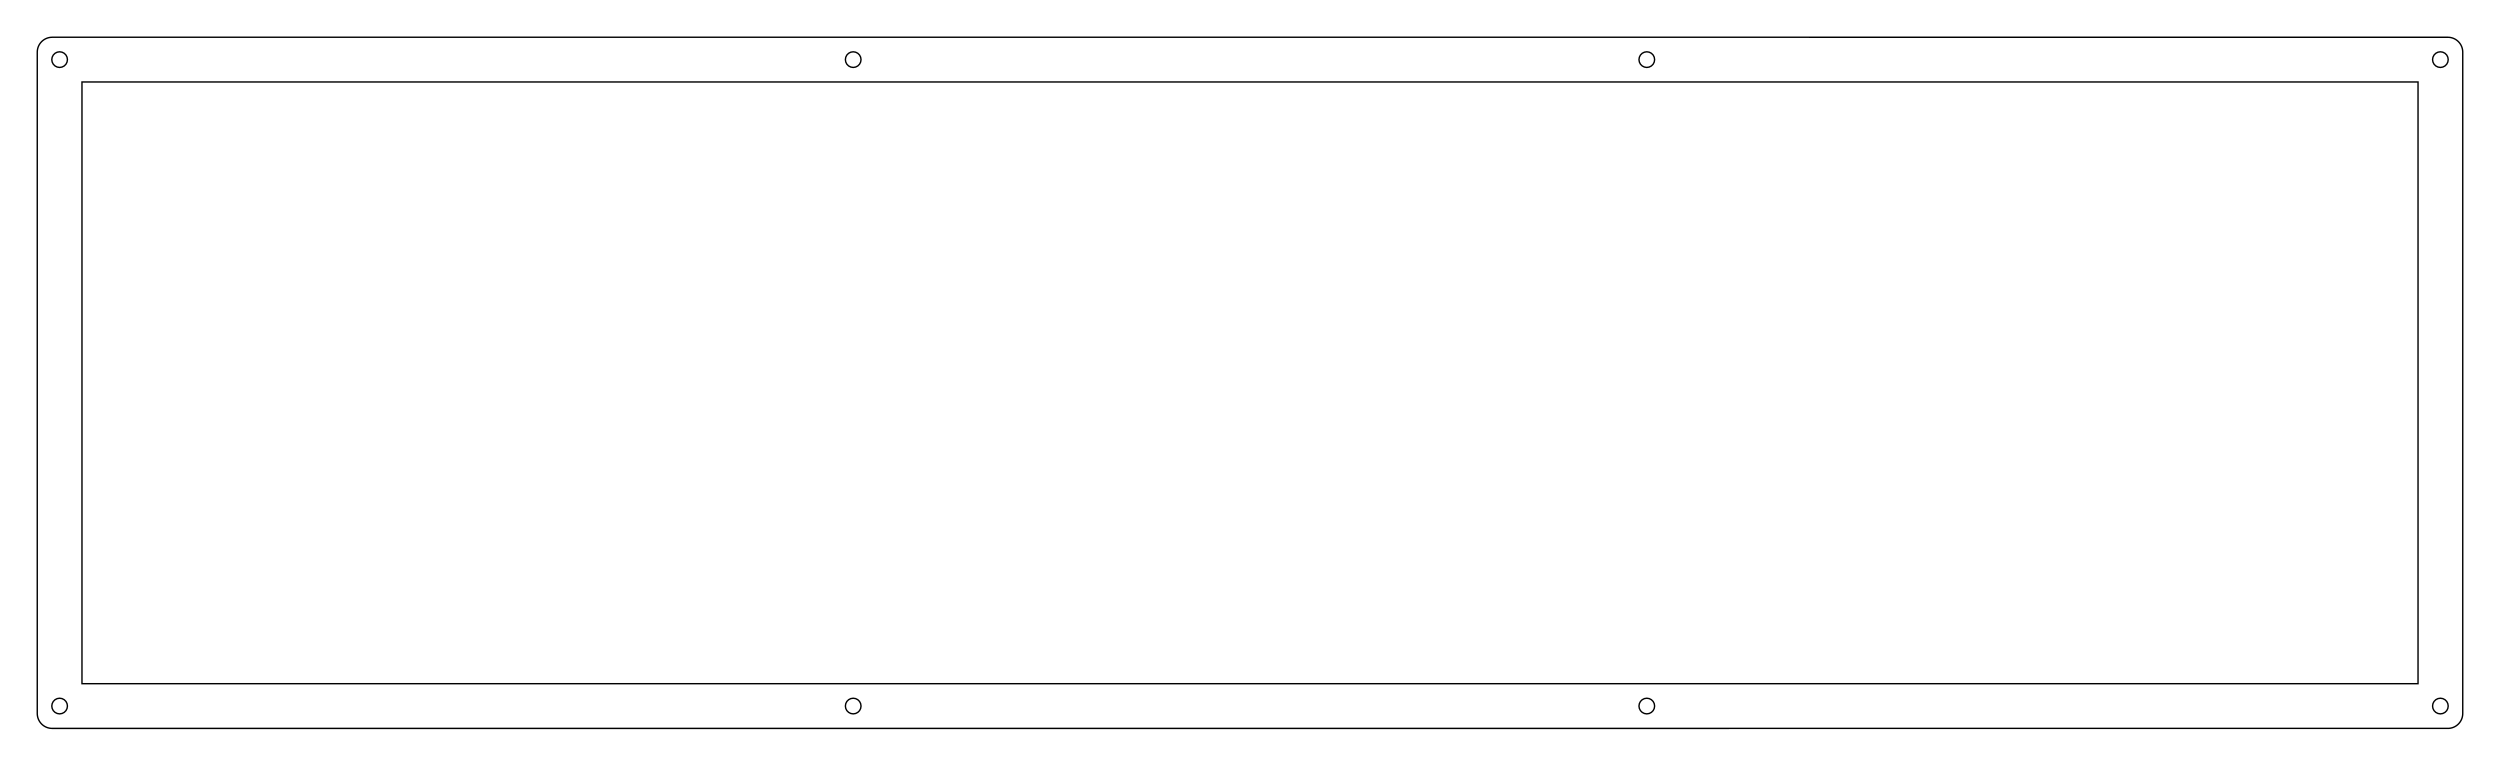
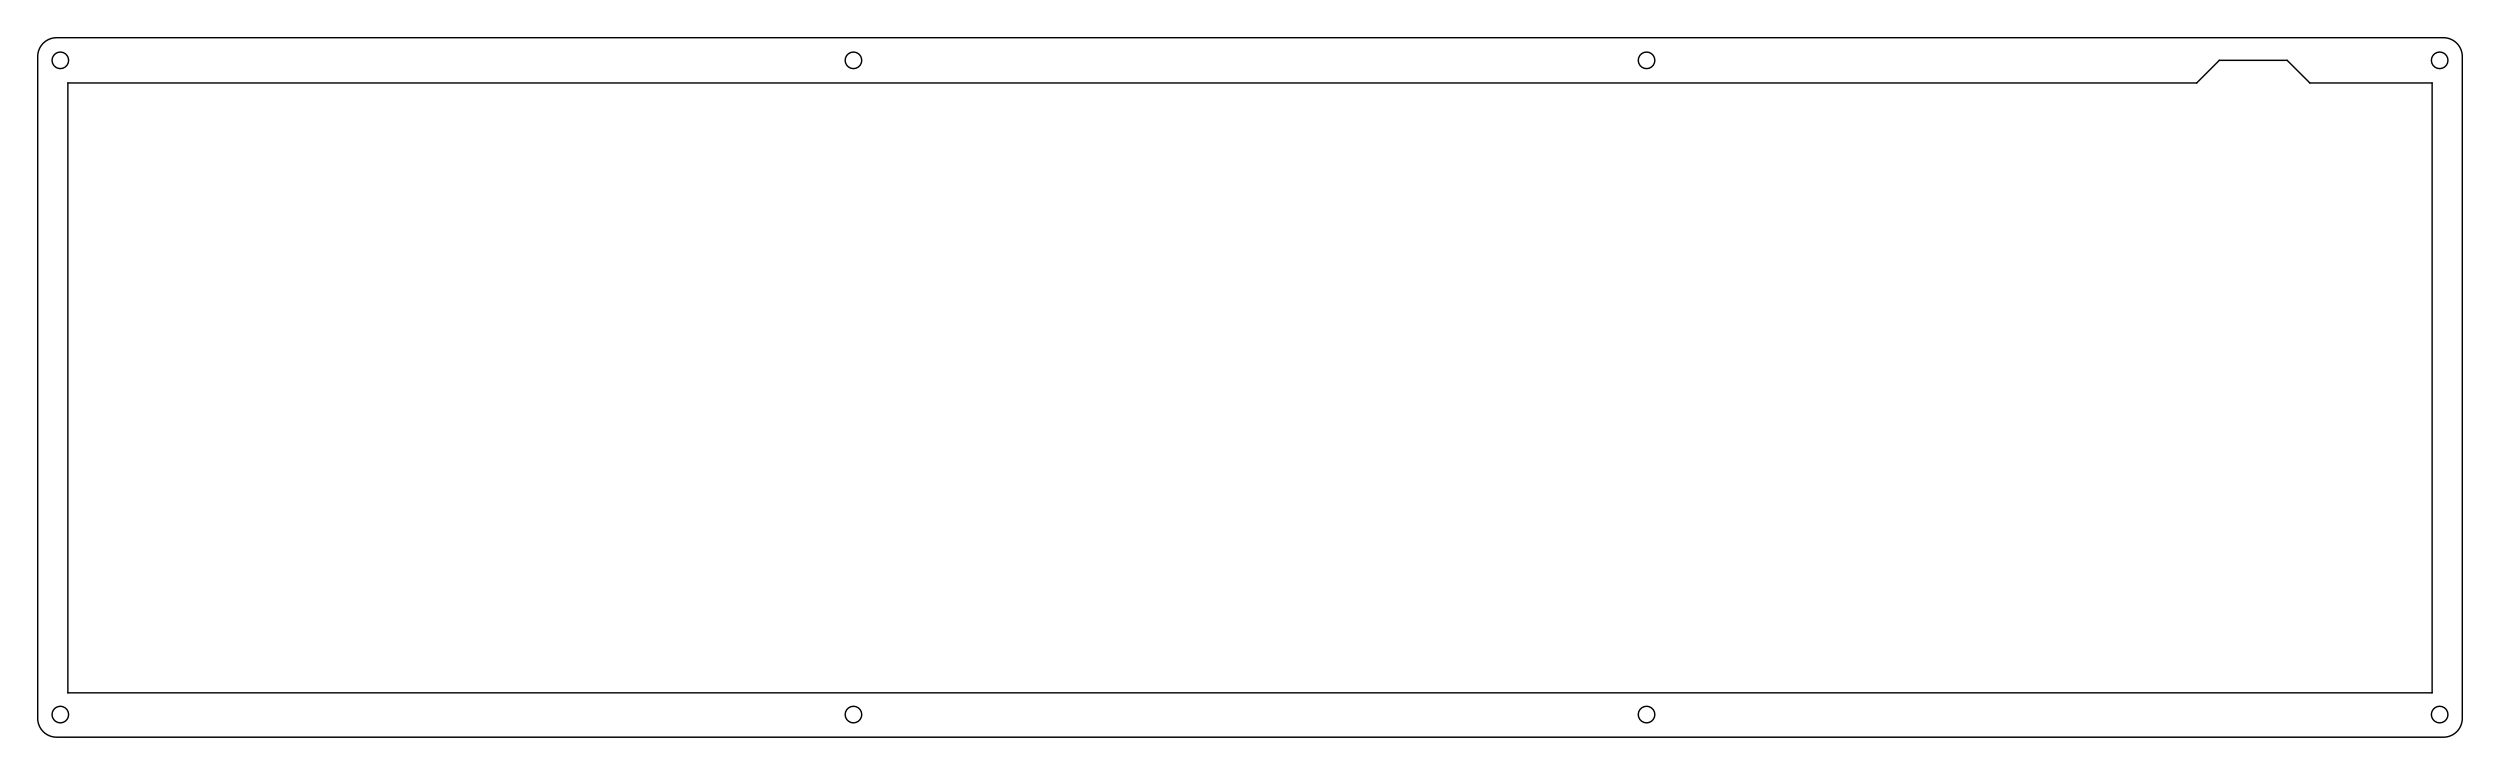
- <svg xmlns="http://www.w3.org/2000/svg" width="335.502mm" height="102.752mm" viewBox="0.000 0.000 335.502 102.752">
-   <polygon points="328.502,5.001 328.658,5.007 328.814,5.025 328.968,5.056 329.120,5.098 329.267,5.153 329.409,5.218 329.546,5.295 329.677,5.382 329.800,5.480 329.916,5.586 330.022,5.702 330.120,5.825 330.207,5.956 330.284,6.093 330.349,6.235 330.404,6.382 330.446,6.534 330.477,6.688 330.495,6.844 330.502,7.001 330.502,95.752 330.495,95.908 330.477,96.064 330.446,96.218 330.404,96.370 330.349,96.517 330.284,96.659 330.207,96.796 330.120,96.927 330.022,97.050 329.916,97.166 329.800,97.272 329.677,97.370 329.546,97.457 329.409,97.534 329.267,97.599 329.120,97.654 328.968,97.696 328.814,97.727 328.658,97.745 328.501,97.751 7.001,97.752 6.844,97.745 6.688,97.727 6.534,97.696 6.382,97.654 6.235,97.599 6.093,97.534 5.956,97.457 5.825,97.370 5.702,97.272 5.586,97.166 5.480,97.050 5.382,96.927 5.295,96.796 5.218,96.659 5.153,96.517 5.098,96.370 5.056,96.218 5.025,96.064 5.007,95.908 5.000,95.752 5.001,7.001 5.007,6.844 5.025,6.688 5.056,6.534 5.098,6.382 5.153,6.235 5.218,6.093 5.295,5.956 5.382,5.825 5.480,5.702 5.586,5.586 5.702,5.480 5.825,5.382 5.956,5.295 6.093,5.218 6.235,5.153 6.382,5.098 6.534,5.056 6.688,5.025 6.844,5.007 7.001,5.000" style="fill:none;stroke-width:0.05mm;stroke:black" />
-   <polygon points="7.676,93.753 7.383,93.902 7.151,94.134 7.002,94.427 6.950,94.752 7.002,95.076 7.151,95.369 7.383,95.601 7.676,95.750 8.000,95.802 8.325,95.750 8.618,95.601 8.850,95.369 8.999,95.076 9.050,94.752 8.999,94.427 8.850,94.134 8.618,93.902 8.325,93.753 8.000,93.702" style="fill:none;stroke-width:0.05mm;stroke:black" />
-   <polygon points="114.176,93.753 113.884,93.902 113.651,94.134 113.502,94.427 113.451,94.752 113.502,95.076 113.651,95.369 113.884,95.601 114.176,95.750 114.501,95.802 114.825,95.750 115.118,95.601 115.350,95.369 115.499,95.076 115.551,94.752 115.499,94.427 115.350,94.134 115.118,93.902 114.825,93.753 114.501,93.702" style="fill:none;stroke-width:0.05mm;stroke:black" />
-   <polygon points="220.677,93.753 220.384,93.902 220.152,94.134 220.003,94.427 219.951,94.752 220.003,95.076 220.152,95.369 220.384,95.601 220.677,95.750 221.001,95.802 221.326,95.750 221.618,95.601 221.851,95.369 222.000,95.076 222.051,94.752 222.000,94.427 221.851,94.134 221.618,93.902 221.326,93.753 221.001,93.702" style="fill:none;stroke-width:0.05mm;stroke:black" />
-   <polygon points="327.177,93.753 326.884,93.902 326.652,94.134 326.503,94.427 326.452,94.752 326.503,95.076 326.652,95.369 326.884,95.601 327.177,95.750 327.502,95.802 327.826,95.750 328.119,95.601 328.351,95.369 328.500,95.076 328.551,94.752 328.500,94.427 328.351,94.134 328.119,93.902 327.826,93.753 327.502,93.702" style="fill:none;stroke-width:0.05mm;stroke:black" />
-   <polygon points="11.001,11.001 11.001,91.752 324.502,91.752 324.502,11.001" style="fill:none;stroke-width:0.05mm;stroke:black" />
-   <polygon points="7.676,7.002 7.383,7.151 7.151,7.383 7.002,7.676 6.950,8.001 7.002,8.325 7.151,8.618 7.383,8.850 7.676,8.999 8.000,9.051 8.325,8.999 8.618,8.850 8.850,8.618 8.999,8.325 9.050,8.001 8.999,7.676 8.850,7.383 8.618,7.151 8.325,7.002 8.000,6.951" style="fill:none;stroke-width:0.05mm;stroke:black" />
-   <polygon points="327.177,7.002 326.884,7.151 326.652,7.383 326.503,7.676 326.452,8.001 326.503,8.325 326.652,8.618 326.884,8.850 327.177,8.999 327.502,9.051 327.826,8.999 328.119,8.850 328.351,8.618 328.500,8.325 328.551,8.001 328.500,7.676 328.351,7.383 328.119,7.151 327.826,7.002 327.502,6.951" style="fill:none;stroke-width:0.05mm;stroke:black" />
-   <polygon points="220.677,7.002 220.384,7.151 220.152,7.383 220.003,7.676 219.951,8.001 220.003,8.325 220.152,8.618 220.384,8.850 220.677,8.999 221.001,9.051 221.326,8.999 221.618,8.850 221.851,8.618 222.000,8.325 222.051,8.001 222.000,7.676 221.851,7.383 221.618,7.151 221.326,7.002 221.001,6.951" style="fill:none;stroke-width:0.05mm;stroke:black" />
-   <polygon points="114.176,7.002 113.884,7.151 113.651,7.383 113.502,7.676 113.451,8.001 113.502,8.325 113.651,8.618 113.884,8.850 114.176,8.999 114.501,9.051 114.825,8.999 115.118,8.850 115.350,8.618 115.499,8.325 115.551,8.001 115.499,7.676 115.350,7.383 115.118,7.151 114.825,7.002 114.501,6.951" style="fill:none;stroke-width:0.05mm;stroke:black" />
+ <svg xmlns="http://www.w3.org/2000/svg" width="331.502mm" height="102.752mm" viewBox="0.000 0.000 331.502 102.752" version="1.1" id="svg4040">
+   <defs id="defs4044" />
+   <polygon points="324.002,5.001 324.198,5.008 324.393,5.031 324.585,5.070 324.774,5.123 324.958,5.191 325.136,5.273 325.308,5.369 325.471,5.478 325.625,5.599 325.769,5.733 325.903,5.877 326.024,6.031 326.133,6.194 326.229,6.366 326.311,6.544 326.379,6.728 326.432,6.917 326.471,7.109 326.494,7.304 326.502,7.501 326.502,95.252 326.494,95.448 326.471,95.643 326.432,95.835 326.379,96.024 326.311,96.208 326.229,96.386 326.133,96.558 326.024,96.721 325.903,96.875 325.769,97.019 325.625,97.153 325.471,97.274 325.308,97.383 325.136,97.479 324.958,97.561 324.774,97.629 324.585,97.682 324.393,97.721 324.198,97.744 324.001,97.752 7.501,97.752 7.304,97.744 7.109,97.721 6.917,97.682 6.728,97.629 6.544,97.561 6.366,97.479 6.194,97.383 6.031,97.274 5.877,97.153 5.733,97.019 5.599,96.875 5.478,96.721 5.369,96.558 5.273,96.386 5.191,96.208 5.123,96.024 5.070,95.835 5.031,95.643 5.008,95.448 5.000,95.251 5.001,7.501 5.008,7.304 5.031,7.109 5.070,6.917 5.123,6.728 5.191,6.544 5.273,6.366 5.369,6.194 5.478,6.031 5.599,5.877 5.733,5.733 5.877,5.599 6.031,5.478 6.194,5.369 6.366,5.273 6.544,5.191 6.728,5.123 6.917,5.070 7.109,5.031 7.304,5.008 7.501,5.000" style="fill:none;stroke-width:0.05mm;stroke:black" id="polygon4020" />
+   <polygon points="323.162,93.705 322.855,93.862 322.612,94.105 322.455,94.412 322.402,94.752 322.455,95.091 322.612,95.398 322.855,95.641 323.162,95.798 323.502,95.852 323.841,95.798 324.148,95.641 324.391,95.398 324.548,95.091 324.601,94.752 324.548,94.412 324.391,94.105 324.148,93.862 323.841,93.705 323.502,93.652" style="fill:none;stroke-width:0.05mm;stroke:black" id="polygon4022" />
+   <polygon points="217.995,93.705 217.688,93.862 217.445,94.105 217.288,94.412 217.234,94.752 217.288,95.091 217.445,95.398 217.688,95.641 217.995,95.798 218.334,95.852 218.674,95.798 218.981,95.641 219.224,95.398 219.381,95.091 219.434,94.752 219.381,94.412 219.224,94.105 218.981,93.862 218.674,93.705 218.334,93.652" style="fill:none;stroke-width:0.05mm;stroke:black" id="polygon4024" />
+   <polygon points="112.828,93.705 112.521,93.862 112.278,94.105 112.121,94.412 112.067,94.752 112.121,95.091 112.278,95.398 112.521,95.641 112.828,95.798 113.167,95.852 113.507,95.798 113.814,95.641 114.057,95.398 114.214,95.091 114.268,94.752 114.214,94.412 114.057,94.105 113.814,93.862 113.507,93.705 113.167,93.652" style="fill:none;stroke-width:0.05mm;stroke:black" id="polygon4026" />
+   <polygon points="7.661,93.705 7.354,93.862 7.111,94.105 6.954,94.412 6.901,94.752 6.954,95.091 7.111,95.398 7.354,95.641 7.661,95.798 8.001,95.852 8.340,95.798 8.647,95.641 8.890,95.398 9.047,95.091 9.101,94.752 9.047,94.412 8.890,94.105 8.647,93.862 8.340,93.705 8.001,93.652" style="fill:none;stroke-width:0.05mm;stroke:black" id="polygon4028" />
+   <polygon points="323.162,6.954 322.855,7.111 322.612,7.354 322.455,7.661 322.402,8.001 322.455,8.340 322.612,8.647 322.855,8.890 323.162,9.047 323.502,9.101 323.841,9.047 324.148,8.890 324.391,8.647 324.548,8.340 324.601,8.001 324.548,7.661 324.391,7.354 324.148,7.111 323.841,6.954 323.502,6.901" style="fill:none;stroke-width:0.05mm;stroke:black" id="polygon4032" />
+   <polygon points="217.995,6.954 217.688,7.111 217.445,7.354 217.288,7.661 217.234,8.001 217.288,8.340 217.445,8.647 217.688,8.890 217.995,9.047 218.334,9.101 218.674,9.047 218.981,8.890 219.224,8.647 219.381,8.340 219.434,8.001 219.381,7.661 219.224,7.354 218.981,7.111 218.674,6.954 218.334,6.901" style="fill:none;stroke-width:0.05mm;stroke:black" id="polygon4034" />
+   <polygon points="112.828,6.954 112.521,7.111 112.278,7.354 112.121,7.661 112.067,8.001 112.121,8.340 112.278,8.647 112.521,8.890 112.828,9.047 113.167,9.101 113.507,9.047 113.814,8.890 114.057,8.647 114.214,8.340 114.268,8.001 114.214,7.661 114.057,7.354 113.814,7.111 113.507,6.954 113.167,6.901" style="fill:none;stroke-width:0.05mm;stroke:black" id="polygon4036" />
+   <polygon points="7.661,6.954 7.354,7.111 7.111,7.354 6.954,7.661 6.901,8.001 6.954,8.340 7.111,8.647 7.354,8.890 7.661,9.047 8.001,9.101 8.340,9.047 8.647,8.890 8.890,8.647 9.047,8.340 9.101,8.001 9.047,7.661 8.890,7.354 8.647,7.111 8.340,6.954 8.001,6.901" style="fill:none;stroke-width:0.05mm;stroke:black" id="polygon4038" />
+   <g style="fill:#000000;fill-opacity:0;stroke:#000000;stroke-width:74.335;stroke-linecap:round;stroke-linejoin:round;stroke-miterlimit:4;stroke-dasharray:none;stroke-opacity:1" id="g410" transform="matrix(0.00253944,0,0,0.00254219,8.92928,-13.60304)">
+     <path d="M 28,41490 H 123481" id="path50" style="stroke-width:74.335;stroke-miterlimit:4;stroke-dasharray:none" />
+     <path d="M 123481,41490 V 9679" id="path52" style="stroke-width:74.335;stroke-miterlimit:4;stroke-dasharray:none" />
+     <path d="M 123481,9679 H 117097" id="path54" style="stroke-width:74.335;stroke-miterlimit:4;stroke-dasharray:none" />
+     <path d="M 115910,8498 117097,9679" id="path56" style="stroke-width:74.335;stroke-miterlimit:4;stroke-dasharray:none" />
+     <path d="M 112367,8498 111187,9679" id="path58" style="stroke-width:74.335;stroke-miterlimit:4;stroke-dasharray:none" />
+     <path d="M 111187,9679 H 28" id="path60" style="stroke-width:74.335;stroke-miterlimit:4;stroke-dasharray:none" />
+     <path d="M 115910,8498 H 112367" id="path62" style="stroke-width:74.335;stroke-miterlimit:4;stroke-dasharray:none" />
+     <path d="M 28,9679 V 41490" id="path64" style="stroke-width:74.335;stroke-miterlimit:4;stroke-dasharray:none" />
+     <g id="g66" style="stroke-width:74.335;stroke-miterlimit:4;stroke-dasharray:none" />
+     <g id="g68" style="stroke-width:74.335;stroke-miterlimit:4;stroke-dasharray:none" />
+     <g id="g70" style="stroke-width:74.335;stroke-miterlimit:4;stroke-dasharray:none" />
+     <g id="g72" style="stroke-width:74.335;stroke-miterlimit:4;stroke-dasharray:none" />
+     <g id="g74" style="stroke-width:74.335;stroke-miterlimit:4;stroke-dasharray:none" />
+     <g id="g76" style="stroke-width:74.335;stroke-miterlimit:4;stroke-dasharray:none" />
+     <g id="g78" style="stroke-width:74.335;stroke-miterlimit:4;stroke-dasharray:none" />
+     <g id="g80" style="stroke-width:74.335;stroke-miterlimit:4;stroke-dasharray:none" />
+     <g id="g82" style="stroke-width:74.335;stroke-miterlimit:4;stroke-dasharray:none" />
+     <g id="g84" style="stroke-width:74.335;stroke-miterlimit:4;stroke-dasharray:none" />
+     <g id="g86" style="stroke-width:74.335;stroke-miterlimit:4;stroke-dasharray:none" />
+     <g id="g88" style="stroke-width:74.335;stroke-miterlimit:4;stroke-dasharray:none" />
+     <g id="g90" style="stroke-width:74.335;stroke-miterlimit:4;stroke-dasharray:none" />
+     <g id="g92" style="stroke-width:74.335;stroke-miterlimit:4;stroke-dasharray:none" />
+     <g id="g94" style="stroke-width:74.335;stroke-miterlimit:4;stroke-dasharray:none" />
+     <g id="g96" style="stroke-width:74.335;stroke-miterlimit:4;stroke-dasharray:none" />
+     <g id="g98" style="stroke-width:74.335;stroke-miterlimit:4;stroke-dasharray:none" />
+     <g id="g100" style="stroke-width:74.335;stroke-miterlimit:4;stroke-dasharray:none" />
+     <g id="g102" style="stroke-width:74.335;stroke-miterlimit:4;stroke-dasharray:none" />
+     <g id="g104" style="stroke-width:74.335;stroke-miterlimit:4;stroke-dasharray:none" />
+     <g id="g106" style="stroke-width:74.335;stroke-miterlimit:4;stroke-dasharray:none" />
+     <g id="g108" style="stroke-width:74.335;stroke-miterlimit:4;stroke-dasharray:none" />
+     <g id="g110" style="stroke-width:74.335;stroke-miterlimit:4;stroke-dasharray:none" />
+     <g id="g112" style="stroke-width:74.335;stroke-miterlimit:4;stroke-dasharray:none" />
+     <g id="g114" style="stroke-width:74.335;stroke-miterlimit:4;stroke-dasharray:none" />
+     <g id="g116" style="stroke-width:74.335;stroke-miterlimit:4;stroke-dasharray:none" />
+     <g id="g118" style="stroke-width:74.335;stroke-miterlimit:4;stroke-dasharray:none" />
+     <g id="g120" style="stroke-width:74.335;stroke-miterlimit:4;stroke-dasharray:none" />
+     <g id="g122" style="stroke-width:74.335;stroke-miterlimit:4;stroke-dasharray:none" />
+     <g id="g124" style="stroke-width:74.335;stroke-miterlimit:4;stroke-dasharray:none" />
+     <g id="g126" style="stroke-width:74.335;stroke-miterlimit:4;stroke-dasharray:none" />
+     <g id="g128" style="stroke-width:74.335;stroke-miterlimit:4;stroke-dasharray:none" />
+     <g id="g130" style="stroke-width:74.335;stroke-miterlimit:4;stroke-dasharray:none" />
+     <g id="g132" style="stroke-width:74.335;stroke-miterlimit:4;stroke-dasharray:none" />
+     <g id="g134" style="stroke-width:74.335;stroke-miterlimit:4;stroke-dasharray:none" />
+     <g id="g136" style="stroke-width:74.335;stroke-miterlimit:4;stroke-dasharray:none" />
+     <g id="g138" style="stroke-width:74.335;stroke-miterlimit:4;stroke-dasharray:none" />
+     <g id="g140" style="stroke-width:74.335;stroke-miterlimit:4;stroke-dasharray:none" />
+     <g id="g142" style="stroke-width:74.335;stroke-miterlimit:4;stroke-dasharray:none" />
+     <g id="g144" style="stroke-width:74.335;stroke-miterlimit:4;stroke-dasharray:none" />
+     <g id="g146" style="stroke-width:74.335;stroke-miterlimit:4;stroke-dasharray:none" />
+     <g id="g148" style="stroke-width:74.335;stroke-miterlimit:4;stroke-dasharray:none" />
+     <g id="g150" style="stroke-width:74.335;stroke-miterlimit:4;stroke-dasharray:none" />
+     <g id="g152" style="stroke-width:74.335;stroke-miterlimit:4;stroke-dasharray:none" />
+     <g id="g154" style="stroke-width:74.335;stroke-miterlimit:4;stroke-dasharray:none" />
+     <g id="g156" style="stroke-width:74.335;stroke-miterlimit:4;stroke-dasharray:none" />
+     <g id="g158" style="stroke-width:74.335;stroke-miterlimit:4;stroke-dasharray:none" />
+     <g id="g160" style="stroke-width:74.335;stroke-miterlimit:4;stroke-dasharray:none" />
+     <g id="g162" style="stroke-width:74.335;stroke-miterlimit:4;stroke-dasharray:none" />
+     <g id="g164" style="stroke-width:74.335;stroke-miterlimit:4;stroke-dasharray:none" />
+     <g id="g166" style="stroke-width:74.335;stroke-miterlimit:4;stroke-dasharray:none" />
+     <g id="g168" style="stroke-width:74.335;stroke-miterlimit:4;stroke-dasharray:none" />
+     <g id="g170" style="stroke-width:74.335;stroke-miterlimit:4;stroke-dasharray:none" />
+     <g id="g172" style="stroke-width:74.335;stroke-miterlimit:4;stroke-dasharray:none" />
+     <g id="g174" style="stroke-width:74.335;stroke-miterlimit:4;stroke-dasharray:none" />
+     <g id="g176" style="stroke-width:74.335;stroke-miterlimit:4;stroke-dasharray:none" />
+     <g id="g178" style="stroke-width:74.335;stroke-miterlimit:4;stroke-dasharray:none" />
+     <g id="g180" style="stroke-width:74.335;stroke-miterlimit:4;stroke-dasharray:none" />
+     <g id="g182" style="stroke-width:74.335;stroke-miterlimit:4;stroke-dasharray:none" />
+     <g id="g184" style="stroke-width:74.335;stroke-miterlimit:4;stroke-dasharray:none" />
+     <g id="g186" style="stroke-width:74.335;stroke-miterlimit:4;stroke-dasharray:none" />
+     <g id="g188" style="stroke-width:74.335;stroke-miterlimit:4;stroke-dasharray:none" />
+     <g id="g190" style="stroke-width:74.335;stroke-miterlimit:4;stroke-dasharray:none" />
+     <g id="g192" style="stroke-width:74.335;stroke-miterlimit:4;stroke-dasharray:none" />
+     <g id="g194" style="stroke-width:74.335;stroke-miterlimit:4;stroke-dasharray:none" />
+     <g id="g196" style="stroke-width:74.335;stroke-miterlimit:4;stroke-dasharray:none" />
+     <g id="g198" style="stroke-width:74.335;stroke-miterlimit:4;stroke-dasharray:none" />
+     <g id="g200" style="stroke-width:74.335;stroke-miterlimit:4;stroke-dasharray:none" />
+     <g id="g202" style="stroke-width:74.335;stroke-miterlimit:4;stroke-dasharray:none" />
+     <g id="g204" style="stroke-width:74.335;stroke-miterlimit:4;stroke-dasharray:none" />
+     <g id="g206" style="stroke-width:74.335;stroke-miterlimit:4;stroke-dasharray:none" />
+     <g id="g208" style="stroke-width:74.335;stroke-miterlimit:4;stroke-dasharray:none" />
+     <g id="g210" style="stroke-width:74.335;stroke-miterlimit:4;stroke-dasharray:none" />
+     <g id="g212" style="stroke-width:74.335;stroke-miterlimit:4;stroke-dasharray:none" />
+     <g id="g214" style="stroke-width:74.335;stroke-miterlimit:4;stroke-dasharray:none" />
+     <g id="g216" style="stroke-width:74.335;stroke-miterlimit:4;stroke-dasharray:none" />
+     <g id="g218" style="stroke-width:74.335;stroke-miterlimit:4;stroke-dasharray:none" />
+     <g id="g220" style="stroke-width:74.335;stroke-miterlimit:4;stroke-dasharray:none" />
+     <g id="g222" style="stroke-width:74.335;stroke-miterlimit:4;stroke-dasharray:none" />
+     <g id="g224" style="stroke-width:74.335;stroke-miterlimit:4;stroke-dasharray:none" />
+     <g id="g226" style="stroke-width:74.335;stroke-miterlimit:4;stroke-dasharray:none" />
+     <g id="g228" style="stroke-width:74.335;stroke-miterlimit:4;stroke-dasharray:none" />
+     <g id="g230" style="stroke-width:74.335;stroke-miterlimit:4;stroke-dasharray:none" />
+     <g id="g232" style="stroke-width:74.335;stroke-miterlimit:4;stroke-dasharray:none" />
+     <g id="g234" style="stroke-width:74.335;stroke-miterlimit:4;stroke-dasharray:none" />
+     <g id="g236" style="stroke-width:74.335;stroke-miterlimit:4;stroke-dasharray:none" />
+     <g id="g238" style="stroke-width:74.335;stroke-miterlimit:4;stroke-dasharray:none" />
+     <g id="g240" style="stroke-width:74.335;stroke-miterlimit:4;stroke-dasharray:none" />
+     <g id="g242" style="stroke-width:74.335;stroke-miterlimit:4;stroke-dasharray:none" />
+     <g id="g244" style="stroke-width:74.335;stroke-miterlimit:4;stroke-dasharray:none" />
+     <g id="g246" style="stroke-width:74.335;stroke-miterlimit:4;stroke-dasharray:none" />
+     <g id="g248" style="stroke-width:74.335;stroke-miterlimit:4;stroke-dasharray:none" />
+     <g id="g250" style="stroke-width:74.335;stroke-miterlimit:4;stroke-dasharray:none" />
+     <g id="g252" style="stroke-width:74.335;stroke-miterlimit:4;stroke-dasharray:none" />
+     <g id="g254" style="stroke-width:74.335;stroke-miterlimit:4;stroke-dasharray:none" />
+     <g id="g256" style="stroke-width:74.335;stroke-miterlimit:4;stroke-dasharray:none" />
+     <g id="g258" style="stroke-width:74.335;stroke-miterlimit:4;stroke-dasharray:none" />
+     <g id="g260" style="stroke-width:74.335;stroke-miterlimit:4;stroke-dasharray:none" />
+     <g id="g262" style="stroke-width:74.335;stroke-miterlimit:4;stroke-dasharray:none" />
+     <g id="g264" style="stroke-width:74.335;stroke-miterlimit:4;stroke-dasharray:none" />
+     <g id="g266" style="stroke-width:74.335;stroke-miterlimit:4;stroke-dasharray:none" />
+     <g id="g268" style="stroke-width:74.335;stroke-miterlimit:4;stroke-dasharray:none" />
+     <g id="g270" style="stroke-width:74.335;stroke-miterlimit:4;stroke-dasharray:none" />
+     <g id="g272" style="stroke-width:74.335;stroke-miterlimit:4;stroke-dasharray:none" />
+     <g id="g274" style="stroke-width:74.335;stroke-miterlimit:4;stroke-dasharray:none" />
+     <g id="g276" style="stroke-width:74.335;stroke-miterlimit:4;stroke-dasharray:none" />
+     <g id="g278" style="stroke-width:74.335;stroke-miterlimit:4;stroke-dasharray:none" />
+     <g id="g280" style="stroke-width:74.335;stroke-miterlimit:4;stroke-dasharray:none" />
+     <g id="g282" style="stroke-width:74.335;stroke-miterlimit:4;stroke-dasharray:none" />
+     <g id="g284" style="stroke-width:74.335;stroke-miterlimit:4;stroke-dasharray:none" />
+     <g id="g286" style="stroke-width:74.335;stroke-miterlimit:4;stroke-dasharray:none" />
+     <g id="g288" style="stroke-width:74.335;stroke-miterlimit:4;stroke-dasharray:none" />
+     <g id="g290" style="stroke-width:74.335;stroke-miterlimit:4;stroke-dasharray:none" />
+     <g id="g292" style="stroke-width:74.335;stroke-miterlimit:4;stroke-dasharray:none" />
+     <g id="g294" style="stroke-width:74.335;stroke-miterlimit:4;stroke-dasharray:none" />
+     <g id="g296" style="stroke-width:74.335;stroke-miterlimit:4;stroke-dasharray:none" />
+     <g id="g298" style="stroke-width:74.335;stroke-miterlimit:4;stroke-dasharray:none" />
+     <g id="g300" style="stroke-width:74.335;stroke-miterlimit:4;stroke-dasharray:none" />
+     <g id="g302" style="stroke-width:74.335;stroke-miterlimit:4;stroke-dasharray:none" />
+     <g id="g304" style="stroke-width:74.335;stroke-miterlimit:4;stroke-dasharray:none" />
+     <g id="g306" style="stroke-width:74.335;stroke-miterlimit:4;stroke-dasharray:none" />
+     <g id="g308" style="stroke-width:74.335;stroke-miterlimit:4;stroke-dasharray:none" />
+     <g id="g310" style="stroke-width:74.335;stroke-miterlimit:4;stroke-dasharray:none" />
+     <g id="g312" style="stroke-width:74.335;stroke-miterlimit:4;stroke-dasharray:none" />
+     <g id="g314" style="stroke-width:74.335;stroke-miterlimit:4;stroke-dasharray:none" />
+     <g id="g316" style="stroke-width:74.335;stroke-miterlimit:4;stroke-dasharray:none" />
+     <g id="g318" style="stroke-width:74.335;stroke-miterlimit:4;stroke-dasharray:none" />
+     <g id="g320" style="stroke-width:74.335;stroke-miterlimit:4;stroke-dasharray:none" />
+     <g id="g322" style="stroke-width:74.335;stroke-miterlimit:4;stroke-dasharray:none" />
+     <g id="g324" style="stroke-width:74.335;stroke-miterlimit:4;stroke-dasharray:none" />
+     <g id="g326" style="stroke-width:74.335;stroke-miterlimit:4;stroke-dasharray:none" />
+     <g id="g328" style="stroke-width:74.335;stroke-miterlimit:4;stroke-dasharray:none" />
+     <g id="g330" style="stroke-width:74.335;stroke-miterlimit:4;stroke-dasharray:none" />
+     <g id="g332" style="stroke-width:74.335;stroke-miterlimit:4;stroke-dasharray:none" />
+     <g id="g334" style="stroke-width:74.335;stroke-miterlimit:4;stroke-dasharray:none" />
+     <g id="g336" style="stroke-width:74.335;stroke-miterlimit:4;stroke-dasharray:none" />
+     <g id="g338" style="stroke-width:74.335;stroke-miterlimit:4;stroke-dasharray:none" />
+     <g id="g340" style="stroke-width:74.335;stroke-miterlimit:4;stroke-dasharray:none" />
+     <g id="g342" style="stroke-width:74.335;stroke-miterlimit:4;stroke-dasharray:none" />
+     <g id="g344" style="stroke-width:74.335;stroke-miterlimit:4;stroke-dasharray:none" />
+     <g id="g346" style="stroke-width:74.335;stroke-miterlimit:4;stroke-dasharray:none" />
+     <g id="g348" style="stroke-width:74.335;stroke-miterlimit:4;stroke-dasharray:none" />
+     <g id="g350" style="stroke-width:74.335;stroke-miterlimit:4;stroke-dasharray:none" />
+     <g id="g352" style="stroke-width:74.335;stroke-miterlimit:4;stroke-dasharray:none" />
+     <g id="g354" style="stroke-width:74.335;stroke-miterlimit:4;stroke-dasharray:none" />
+     <g id="g356" style="stroke-width:74.335;stroke-miterlimit:4;stroke-dasharray:none" />
+     <g id="g358" style="stroke-width:74.335;stroke-miterlimit:4;stroke-dasharray:none" />
+     <g id="g360" style="stroke-width:74.335;stroke-miterlimit:4;stroke-dasharray:none" />
+     <g id="g362" style="stroke-width:74.335;stroke-miterlimit:4;stroke-dasharray:none" />
+     <g id="g364" style="stroke-width:74.335;stroke-miterlimit:4;stroke-dasharray:none" />
+     <g id="g366" style="stroke-width:74.335;stroke-miterlimit:4;stroke-dasharray:none" />
+     <g id="g368" style="stroke-width:74.335;stroke-miterlimit:4;stroke-dasharray:none" />
+     <g id="g370" style="stroke-width:74.335;stroke-miterlimit:4;stroke-dasharray:none" />
+     <g id="g372" style="stroke-width:74.335;stroke-miterlimit:4;stroke-dasharray:none" />
+     <g id="g374" style="stroke-width:74.335;stroke-miterlimit:4;stroke-dasharray:none" />
+     <g id="g376" style="stroke-width:74.335;stroke-miterlimit:4;stroke-dasharray:none" />
+     <g id="g378" style="stroke-width:74.335;stroke-miterlimit:4;stroke-dasharray:none" />
+     <g id="g380" style="stroke-width:74.335;stroke-miterlimit:4;stroke-dasharray:none" />
+     <g id="g382" style="stroke-width:74.335;stroke-miterlimit:4;stroke-dasharray:none" />
+     <g id="g384" style="stroke-width:74.335;stroke-miterlimit:4;stroke-dasharray:none" />
+     <g id="g386" style="stroke-width:74.335;stroke-miterlimit:4;stroke-dasharray:none" />
+     <g id="g388" style="stroke-width:74.335;stroke-miterlimit:4;stroke-dasharray:none" />
+     <g id="g390" style="stroke-width:74.335;stroke-miterlimit:4;stroke-dasharray:none" />
+     <g id="g392" style="stroke-width:74.335;stroke-miterlimit:4;stroke-dasharray:none" />
+     <g id="g394" style="stroke-width:74.335;stroke-miterlimit:4;stroke-dasharray:none" />
+     <g id="g396" style="stroke-width:74.335;stroke-miterlimit:4;stroke-dasharray:none" />
+     <g id="g398" style="stroke-width:74.335;stroke-miterlimit:4;stroke-dasharray:none" />
+     <g id="g400" style="display:inline;stroke-width:74.335;stroke-miterlimit:4;stroke-dasharray:none" />
+     <g id="g402" style="display:inline;stroke-width:74.335;stroke-miterlimit:4;stroke-dasharray:none" />
+     <g id="g404" style="stroke-width:74.335;stroke-miterlimit:4;stroke-dasharray:none" />
+     <g id="g406" style="stroke-width:74.335;stroke-miterlimit:4;stroke-dasharray:none" />
+     <g id="g408" style="stroke-width:74.335;stroke-miterlimit:4;stroke-dasharray:none" />
+   </g>
</svg>
